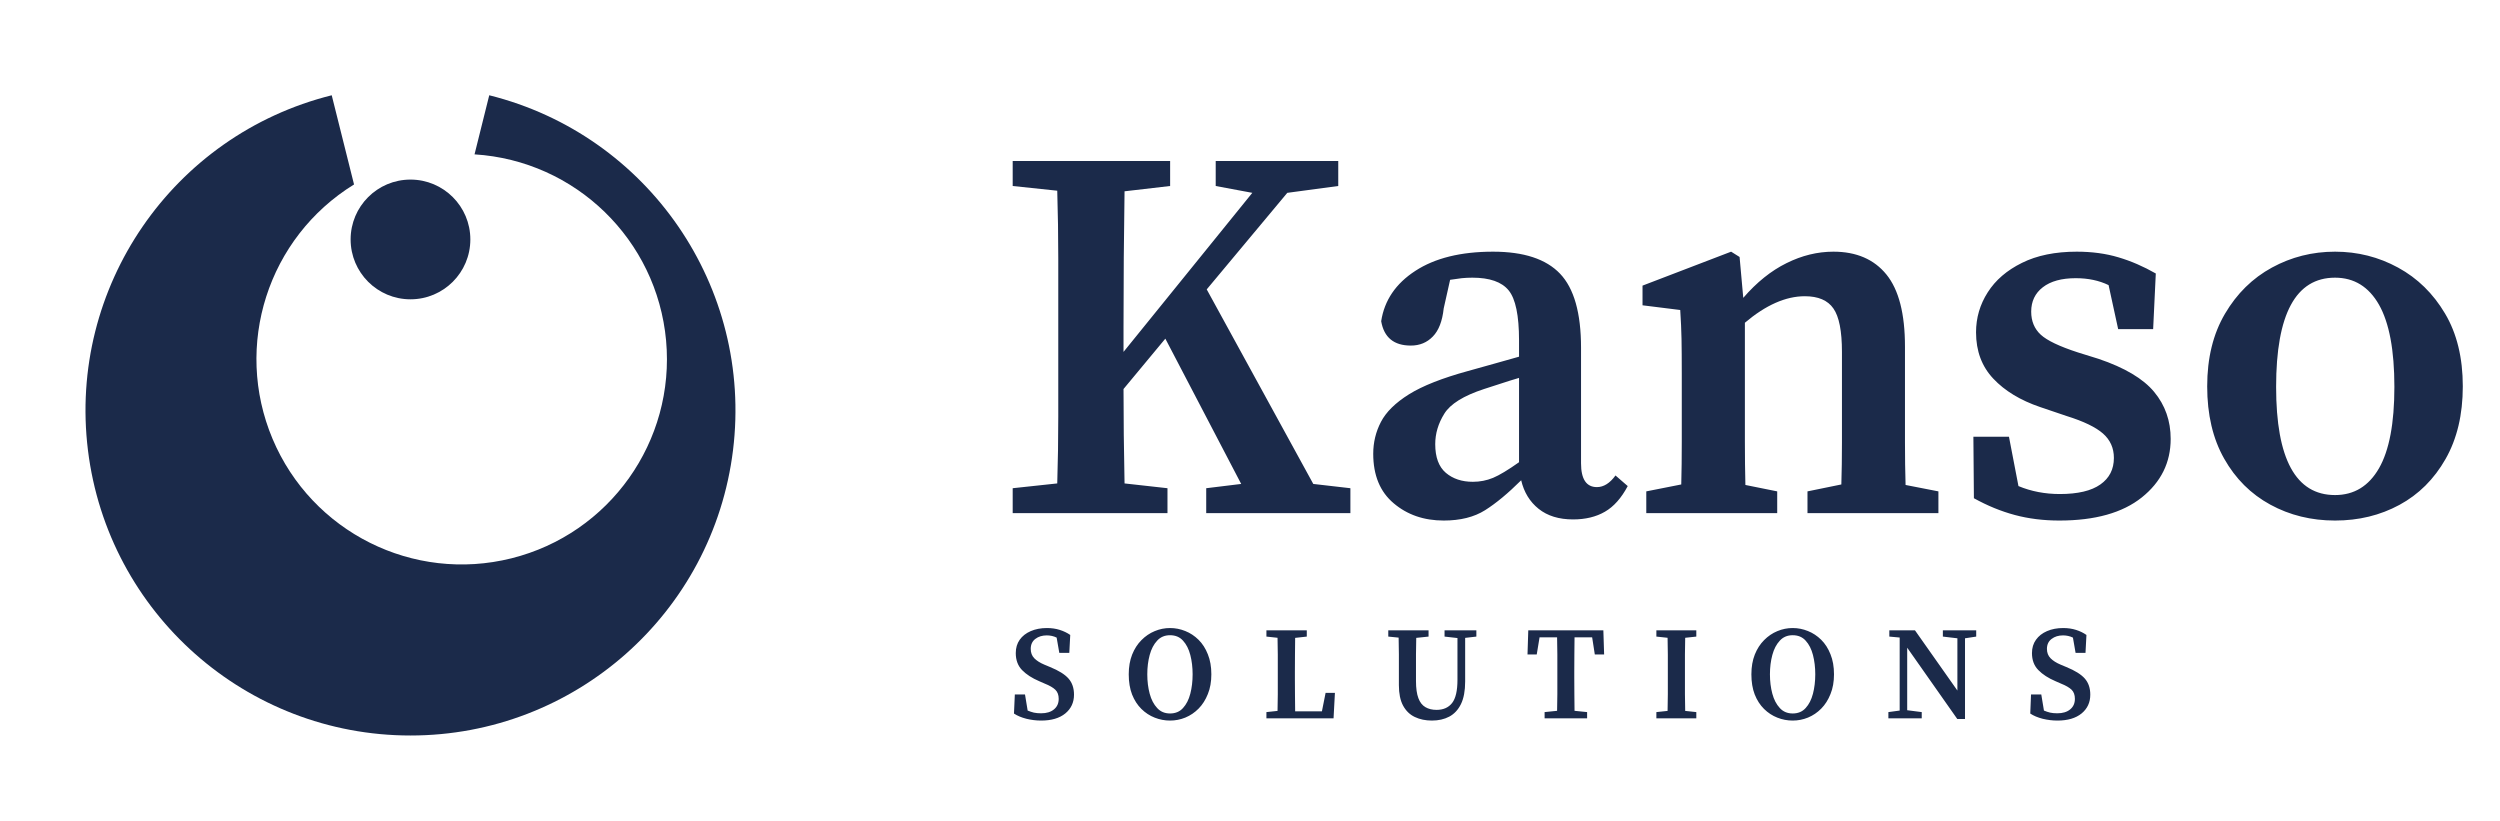
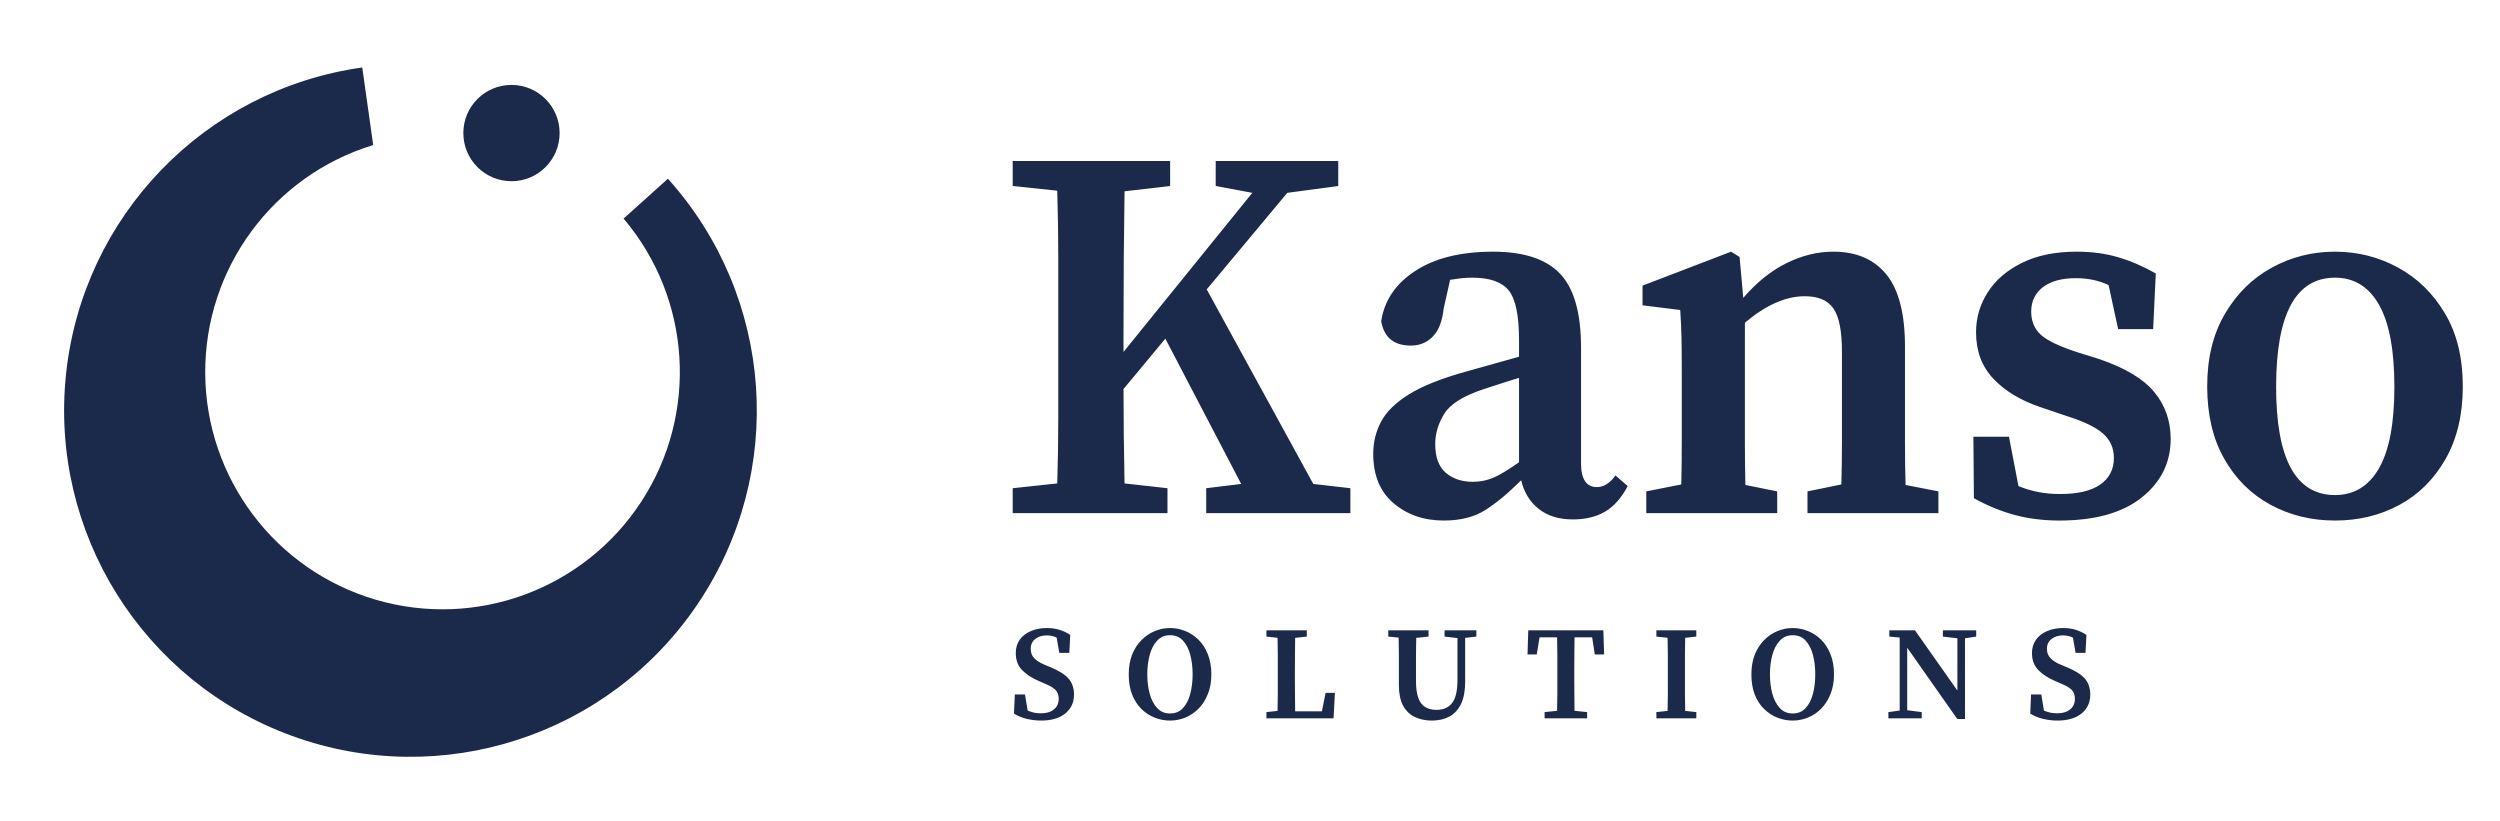
<svg xmlns="http://www.w3.org/2000/svg" viewBox="0 0 292.34 96" width="292.34" height="96" role="img">
  <g>
-     <path fill="#1B2A4A" d="M38.79 11.14A38 38 0 1 0 57.21 11.14L55.49 18.05A24 24 0 1 1 41.4 21.57Z" />
-     <circle cx="48" cy="28" r="7" fill="#1B2A4A" />
+     <path fill="#1B2A4A" d="M78.10 20.90A40.5 40.5 0 1 1 42.36 7.89L43.64 16.96A27.75 27.75 0 1 0 72.92 25.56Z" />
+     <circle cx="59.81" cy="15.56" r="5.63" fill="#1B2A4A" />
  </g>
  <path fill="#1B2A4A" d="M118.42 21.75V18.83H136.83V21.75L131.5 22.37Q131.44 26.21 131.41 30.15Q131.38 34.08 131.38 38.11V41.15L146.44 22.55L142.16 21.75V18.83H156.49V21.75L150.53 22.55L141.11 33.84L153.57 56.59L157.91 57.09V60H141.05V57.09L145.14 56.59L136.27 39.6L131.38 45.49Q131.38 48.1 131.41 50.86Q131.44 53.61 131.5 56.53L136.52 57.09V60H118.42V57.09L123.63 56.53Q123.75 52.68 123.75 48.72Q123.75 44.75 123.75 40.78V38.11Q123.75 34.21 123.75 30.24Q123.75 26.27 123.63 22.3ZM183.95 60.74Q181.47 60.74 179.92 59.5Q178.37 58.26 177.88 56.16Q175.58 58.45 173.66 59.66Q171.74 60.87 168.82 60.87Q165.35 60.87 162.97 58.85Q160.58 56.84 160.58 53.06Q160.58 51.07 161.48 49.34Q162.38 47.6 164.76 46.11Q167.15 44.62 171.68 43.38Q173.16 42.95 174.65 42.55Q176.14 42.14 177.63 41.71V39.79Q177.63 35.45 176.42 33.96Q175.21 32.47 172.17 32.47Q171.55 32.47 170.93 32.53Q170.31 32.6 169.57 32.72L168.82 36.07Q168.58 38.3 167.55 39.35Q166.53 40.41 164.98 40.41Q162 40.41 161.51 37.56Q162.07 33.9 165.51 31.67Q168.95 29.43 174.59 29.43Q179.98 29.43 182.43 32.01Q184.88 34.58 184.88 40.66V54.17Q184.88 56.96 186.74 56.96Q187.92 56.96 188.91 55.6L190.34 56.84Q189.22 58.95 187.67 59.84Q186.12 60.74 183.95 60.74ZM167.83 51.94Q167.83 54.23 169.07 55.29Q170.31 56.34 172.23 56.34Q173.47 56.34 174.59 55.88Q175.71 55.41 177.63 54.05V44.19Q176.57 44.5 175.55 44.84Q174.53 45.18 173.54 45.49Q169.94 46.67 168.89 48.38Q167.83 50.08 167.83 51.94ZM192.51 60V57.46L196.6 56.65Q196.66 54.36 196.66 51.66Q196.66 48.96 196.66 46.98V43.69Q196.66 41.15 196.63 39.63Q196.6 38.11 196.48 36.25L192.07 35.7V33.4L202.43 29.43L203.42 30.05L203.85 34.83Q206.21 32.1 208.91 30.77Q211.6 29.43 214.39 29.43Q218.42 29.43 220.59 32.1Q222.76 34.77 222.76 40.53V46.98Q222.76 49.09 222.76 51.72Q222.76 54.36 222.83 56.71L226.67 57.46V60H211.36V57.46L215.32 56.65Q215.39 54.36 215.39 51.72Q215.39 49.09 215.39 46.98V41.15Q215.39 37.49 214.39 36.07Q213.4 34.64 211.05 34.64Q207.7 34.64 204.04 37.74V46.98Q204.04 48.96 204.04 51.66Q204.04 54.36 204.1 56.71L207.82 57.46V60ZM240.81 60.87Q238.02 60.87 235.6 60.22Q233.18 59.57 230.82 58.26L230.76 51.07H234.92L236.03 56.84Q238.26 57.77 240.87 57.77Q244.03 57.77 245.61 56.65Q247.19 55.54 247.19 53.55Q247.19 51.82 245.92 50.7Q244.65 49.58 241.67 48.65L238.57 47.6Q235.1 46.42 233.09 44.28Q231.07 42.14 231.07 38.86Q231.07 36.32 232.44 34.18Q233.8 32.04 236.44 30.74Q239.07 29.43 242.85 29.43Q245.52 29.43 247.72 30.09Q249.92 30.74 252.09 31.98L251.78 38.49H247.69L246.57 33.34Q244.9 32.53 242.73 32.53Q240.25 32.53 238.88 33.59Q237.52 34.64 237.52 36.44Q237.52 38.11 238.64 39.14Q239.75 40.16 242.98 41.21L245.39 41.96Q249.98 43.51 251.9 45.83Q253.83 48.16 253.83 51.32Q253.83 55.47 250.45 58.17Q247.07 60.87 240.81 60.87ZM273.05 60.87Q268.89 60.87 265.48 59.01Q262.07 57.15 260.09 53.64Q258.1 50.14 258.1 45.18Q258.1 40.22 260.18 36.69Q262.26 33.15 265.67 31.29Q269.08 29.43 273.05 29.43Q277.01 29.43 280.42 31.29Q283.83 33.15 285.91 36.66Q287.99 40.16 287.99 45.18Q287.99 50.14 285.97 53.68Q283.96 57.21 280.58 59.04Q277.2 60.87 273.05 60.87ZM273.05 57.89Q276.39 57.89 278.19 54.76Q279.99 51.63 279.99 45.24Q279.99 38.8 278.19 35.63Q276.39 32.47 273.05 32.47Q266.16 32.47 266.16 45.24Q266.16 57.89 273.05 57.89Z" />
  <path fill="#1B2A4A" d="M121.75 84.26Q120.88 84.26 120.02 84.05Q119.16 83.83 118.57 83.44L118.67 81.21H119.86L120.17 83.09Q120.53 83.24 120.89 83.33Q121.25 83.41 121.74 83.41Q122.7 83.41 123.25 82.95Q123.8 82.5 123.8 81.72Q123.8 81.04 123.41 80.66Q123.02 80.28 122.17 79.94L121.53 79.66Q120.26 79.12 119.52 78.36Q118.78 77.6 118.78 76.37Q118.78 75.46 119.24 74.81Q119.7 74.16 120.53 73.8Q121.36 73.44 122.43 73.44Q123.24 73.44 123.93 73.66Q124.62 73.88 125.15 74.25L125.04 76.34H123.87L123.56 74.56Q123.04 74.3 122.4 74.3Q121.61 74.3 121.07 74.71Q120.53 75.12 120.53 75.88Q120.53 76.54 120.94 76.97Q121.36 77.4 122.12 77.72L122.79 78Q124.31 78.62 124.95 79.35Q125.59 80.08 125.59 81.23Q125.59 82.59 124.57 83.43Q123.55 84.26 121.75 84.26ZM136.82 84.26Q135.89 84.26 135.03 83.92Q134.16 83.58 133.47 82.9Q132.78 82.22 132.38 81.21Q131.99 80.2 131.99 78.85Q131.99 77.55 132.39 76.54Q132.79 75.54 133.48 74.85Q134.16 74.16 135.03 73.8Q135.89 73.44 136.82 73.44Q137.74 73.44 138.6 73.79Q139.46 74.13 140.15 74.81Q140.84 75.49 141.24 76.51Q141.65 77.52 141.65 78.85Q141.65 80.16 141.24 81.16Q140.84 82.17 140.16 82.86Q139.48 83.55 138.61 83.91Q137.75 84.26 136.82 84.26ZM136.82 83.43Q137.77 83.43 138.34 82.79Q138.92 82.16 139.19 81.12Q139.46 80.08 139.46 78.85Q139.46 77.63 139.19 76.59Q138.92 75.55 138.34 74.92Q137.77 74.28 136.82 74.28Q135.89 74.28 135.31 74.92Q134.72 75.55 134.44 76.59Q134.16 77.63 134.16 78.85Q134.16 80.08 134.44 81.12Q134.72 82.16 135.31 82.79Q135.89 83.43 136.82 83.43ZM148.09 74.44V73.71H152.81V74.44L151.45 74.59Q151.43 75.57 151.43 76.55Q151.42 77.54 151.42 78.53V79.47Q151.42 80.3 151.43 81.25Q151.43 82.2 151.45 83.18H154.58L155.01 81.02H156.1L155.94 84H148.09V83.27L149.39 83.13Q149.42 82.16 149.42 81.2Q149.42 80.25 149.42 79.35V78.53Q149.42 77.52 149.42 76.54Q149.42 75.55 149.39 74.58ZM168.92 74.44V73.71H172.64V74.44L171.33 74.59V79.69Q171.33 81.32 170.84 82.33Q170.35 83.33 169.47 83.8Q168.6 84.26 167.44 84.26Q166.31 84.26 165.44 83.84Q164.57 83.43 164.07 82.51Q163.58 81.6 163.58 80.12V78.44Q163.58 77.47 163.58 76.51Q163.58 75.54 163.55 74.56L162.34 74.44V73.71H167.05V74.44L165.61 74.59Q165.59 75.54 165.58 76.5Q165.58 77.46 165.58 78.44V79.64Q165.58 80.9 165.86 81.64Q166.13 82.37 166.68 82.69Q167.22 83.01 167.98 83.01Q169.17 83.01 169.8 82.21Q170.43 81.41 170.43 79.49V74.61ZM178.62 76.53 178.71 73.71H187.49L187.58 76.53H186.49L186.18 74.53H184.12Q184.11 75.51 184.1 76.51Q184.09 77.52 184.09 78.53V79.19Q184.09 80.17 184.1 81.16Q184.11 82.14 184.12 83.12L185.59 83.27V84H180.62V83.27L182.08 83.12Q182.11 82.16 182.11 81.17Q182.11 80.19 182.11 79.19V78.53Q182.11 77.54 182.11 76.53Q182.11 75.52 182.08 74.53H180.03L179.7 76.53ZM193.69 74.44V73.71H198.36V74.44L197.06 74.58Q197.04 75.55 197.03 76.54Q197.03 77.52 197.03 78.53V79.19Q197.03 80.17 197.03 81.16Q197.04 82.14 197.06 83.13L198.36 83.27V84H193.69V83.27L195 83.13Q195.03 82.17 195.03 81.18Q195.03 80.19 195.03 79.19V78.53Q195.03 77.55 195.03 76.56Q195.03 75.57 195 74.58ZM209.63 84.26Q208.7 84.26 207.84 83.92Q206.97 83.58 206.28 82.9Q205.59 82.22 205.19 81.21Q204.8 80.2 204.8 78.85Q204.8 77.55 205.2 76.54Q205.6 75.54 206.29 74.85Q206.97 74.16 207.84 73.8Q208.7 73.44 209.63 73.44Q210.55 73.44 211.41 73.79Q212.27 74.13 212.96 74.81Q213.65 75.49 214.05 76.51Q214.46 77.52 214.46 78.85Q214.46 80.16 214.05 81.16Q213.65 82.17 212.97 82.86Q212.29 83.55 211.42 83.91Q210.56 84.26 209.63 84.26ZM209.63 83.43Q210.58 83.43 211.15 82.79Q211.73 82.16 212 81.12Q212.27 80.08 212.27 78.85Q212.27 77.63 212 76.59Q211.73 75.55 211.15 74.92Q210.58 74.28 209.63 74.28Q208.7 74.28 208.12 74.92Q207.53 75.55 207.25 76.59Q206.97 77.63 206.97 78.85Q206.97 80.08 207.25 81.12Q207.53 82.16 208.12 82.79Q208.7 83.43 209.63 83.43ZM227.19 74.44V73.71H231.09V74.44L229.78 74.64V84.08H228.88L223.02 75.74V83.05L224.72 83.27V84H220.82V83.27L222.14 83.09V74.55L220.93 74.44V73.71H223.93L228.89 80.75V74.64ZM240.59 84.26Q239.72 84.26 238.86 84.05Q238 83.83 237.41 83.44L237.5 81.21H238.7L239.01 83.09Q239.36 83.24 239.73 83.33Q240.09 83.41 240.57 83.41Q241.53 83.41 242.08 82.95Q242.63 82.5 242.63 81.72Q242.63 81.04 242.25 80.66Q241.86 80.28 241.01 79.94L240.37 79.66Q239.1 79.12 238.36 78.36Q237.61 77.6 237.61 76.37Q237.61 75.46 238.08 74.81Q238.54 74.16 239.37 73.8Q240.2 73.44 241.27 73.44Q242.08 73.44 242.77 73.66Q243.46 73.88 243.98 74.25L243.87 76.34H242.71L242.4 74.56Q241.87 74.3 241.24 74.3Q240.45 74.3 239.91 74.71Q239.36 75.12 239.36 75.88Q239.36 76.54 239.78 76.97Q240.2 77.4 240.96 77.72L241.63 78Q243.15 78.62 243.79 79.35Q244.43 80.08 244.43 81.23Q244.43 82.59 243.41 83.43Q242.39 84.26 240.59 84.26Z" />
</svg>
